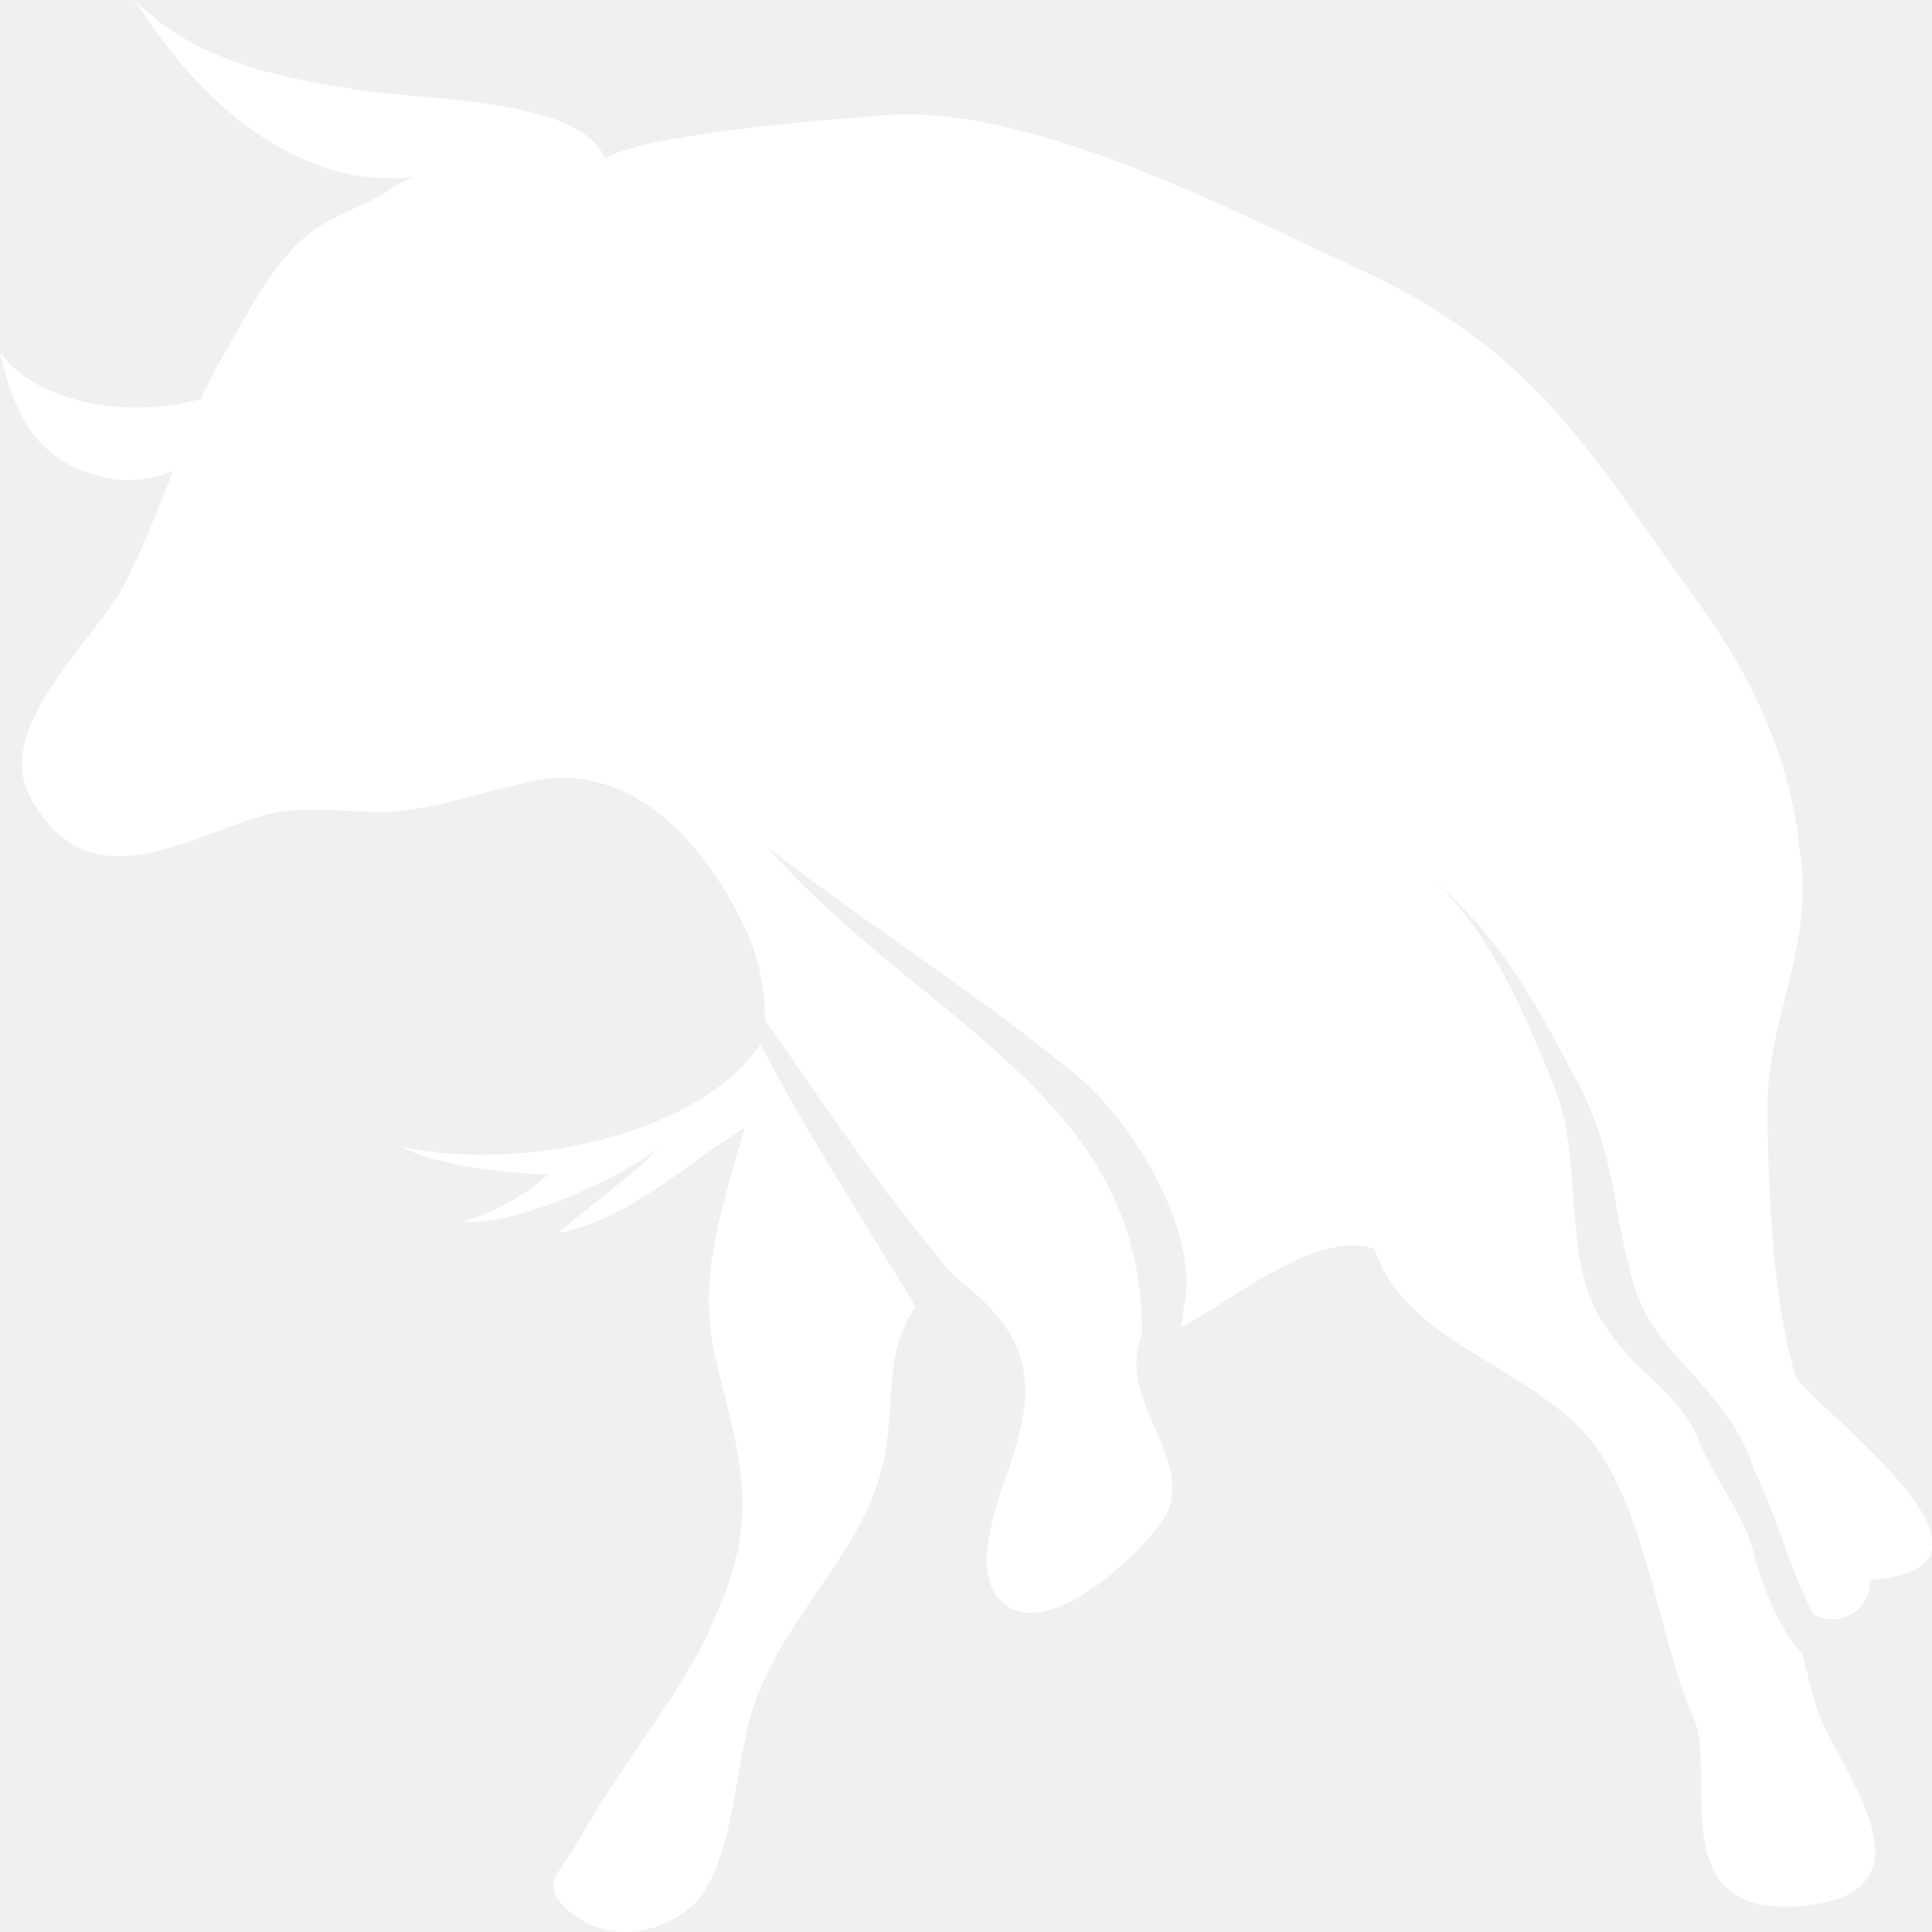
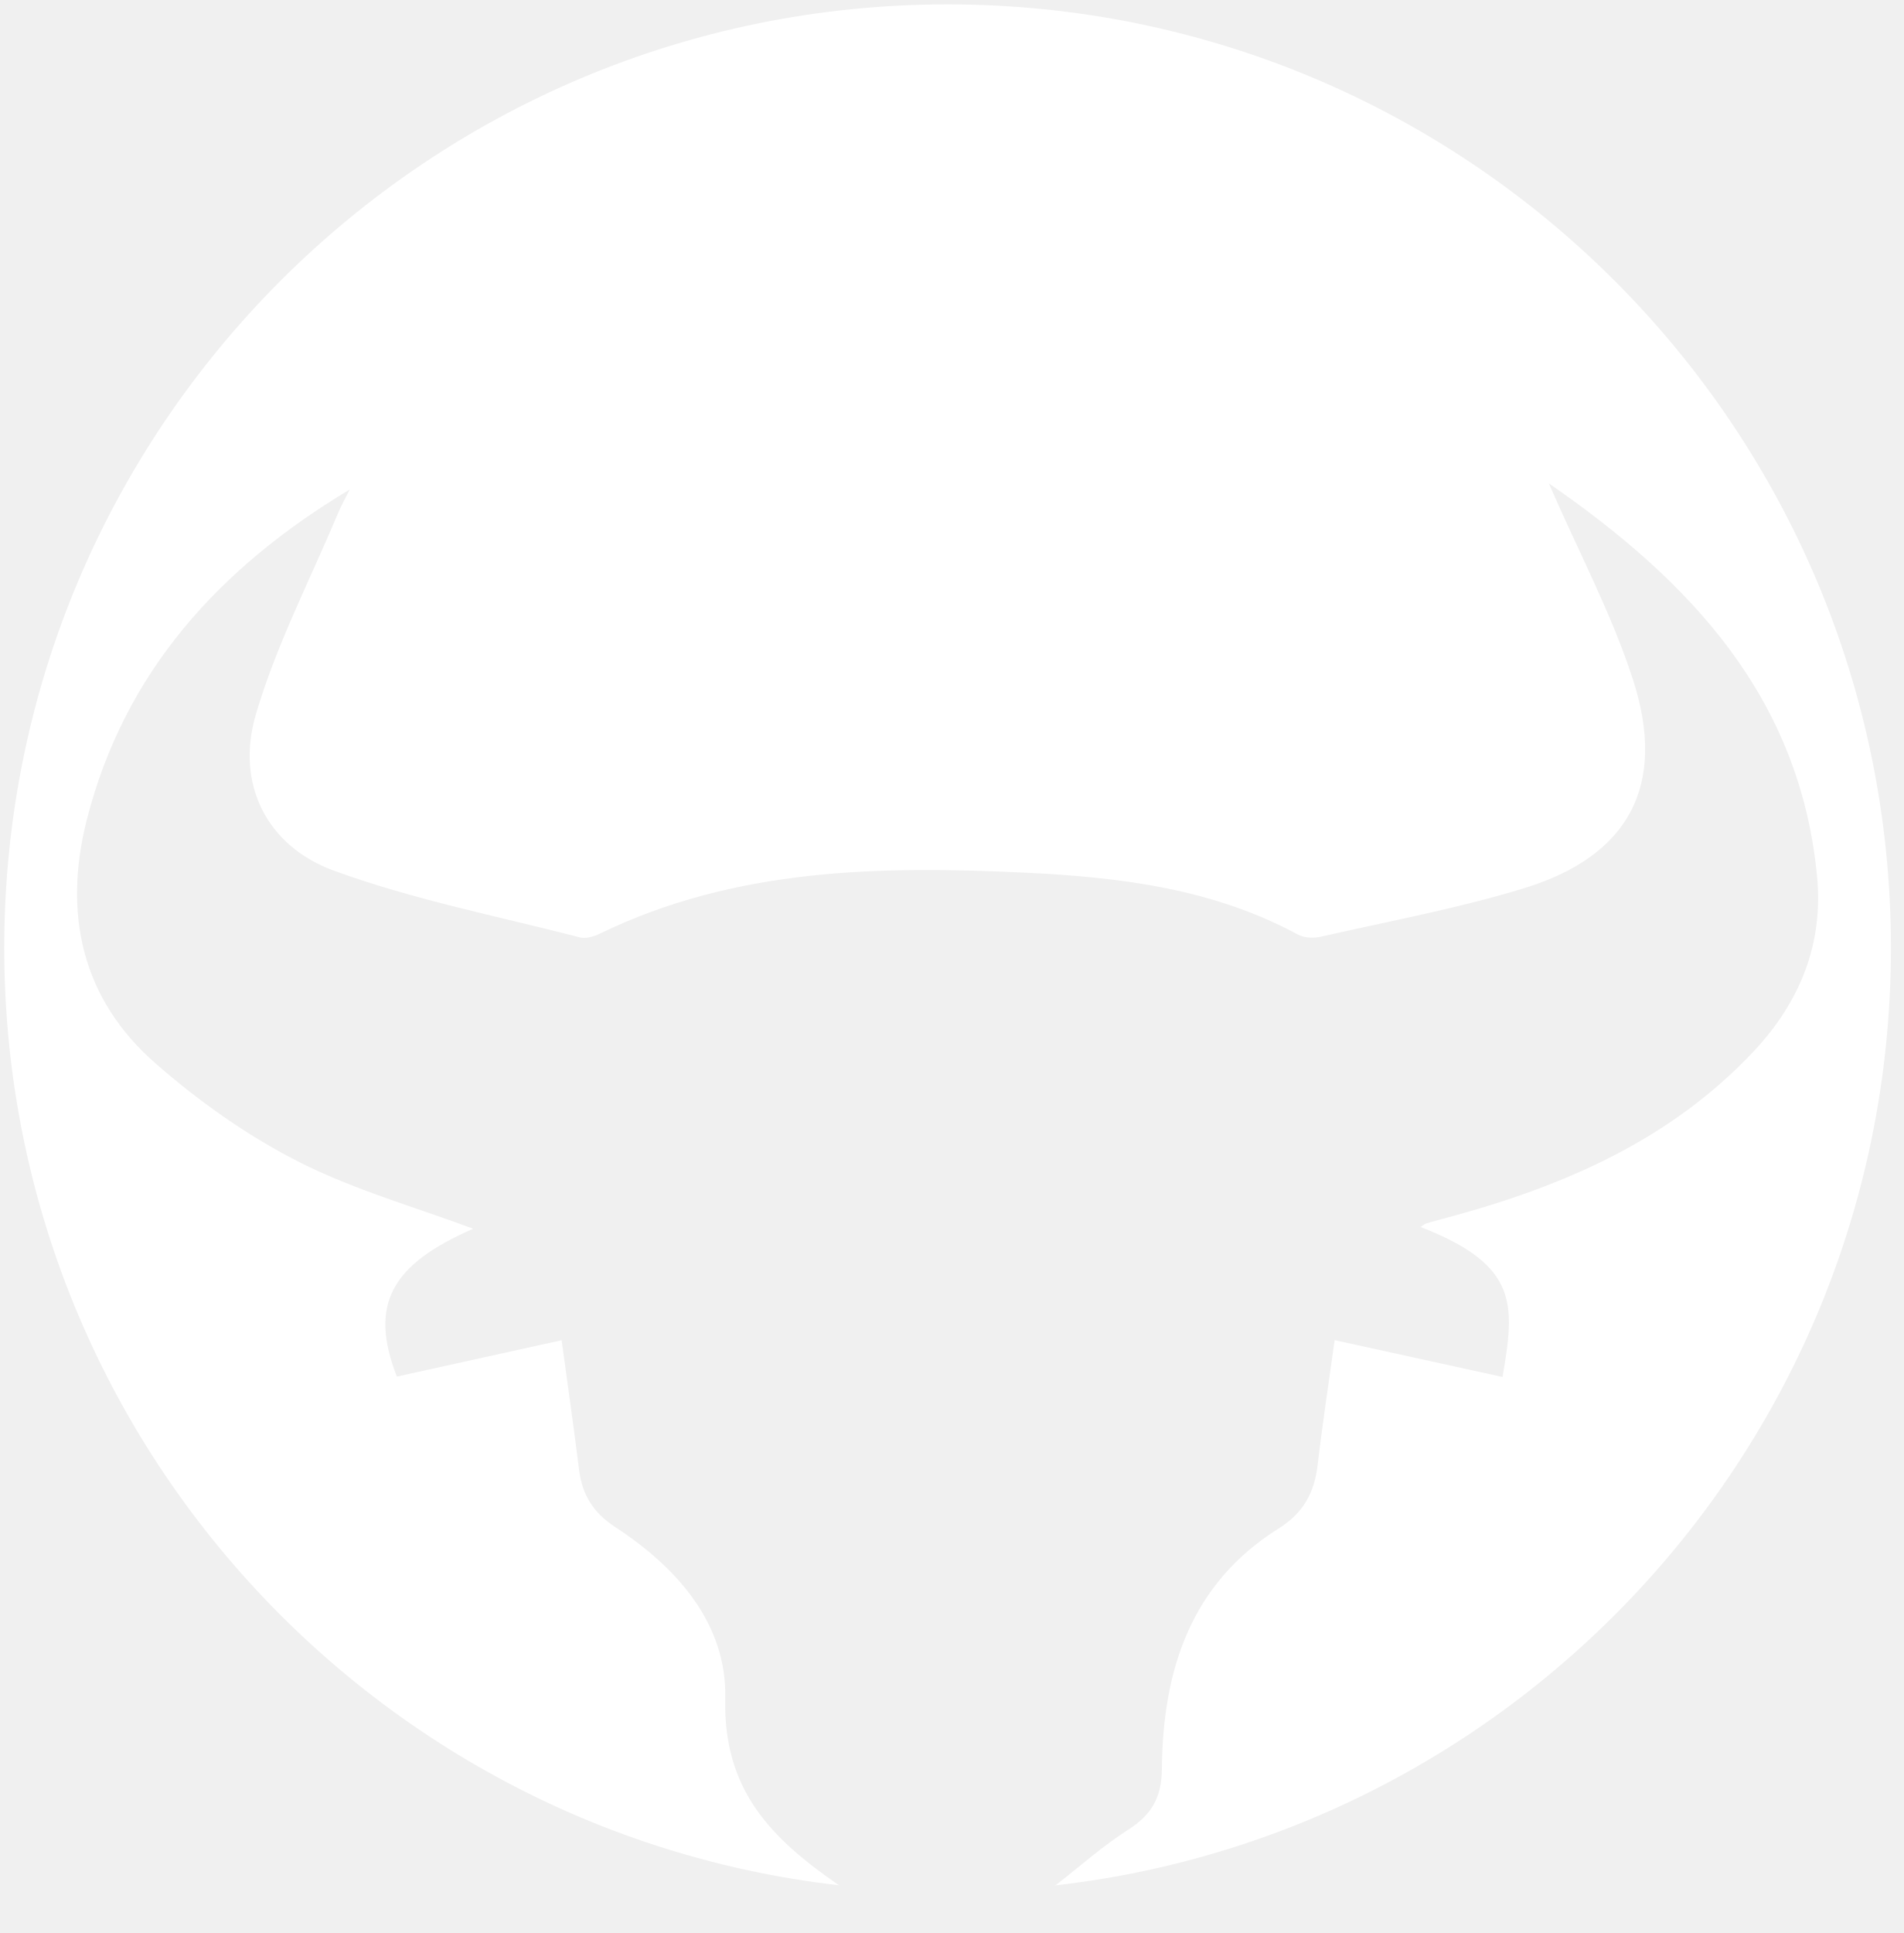
- <svg xmlns="http://www.w3.org/2000/svg" enable-background="new 0 0 84.6 84.6" viewBox="0 0 84.6 84.6">
-   <g fill="#fff" transform="scale(1 .8914647)">
-     <path d="m33.3 51.3c-2.8 4.6-10.8 6.3-15.8 5 1.5.9 4.3 1.3 6.5 1.4-1.3 1.3-2.8 2-3.7 2.3 2.2.3 7.2-2.3 8.5-3.6-.3.6-3.8 3.6-4.4 4.2 3.3-.8 5.6-3.4 8.2-5.2-.9 3.7-2.2 7.5-1.2 11.6 1 4.7 1.9 7.4 0 12.2-1.4 3.9-4.1 7.2-6 11.1-1 1.9-2.1 2.5.2 4.1 1.6 1 3.7.4 4.9-1 1.9-2.5 1.6-7.8 2.9-10.7 1.4-3.7 4.3-6.6 5.2-10.5.7-3.1 0-5.7 1.5-8-2.4-4.5-4.5-8-6.8-12.9z" />
-     <path d="m68.9 52.8c1.9 3.7 1.7 7 2.7 10.5s4.1 4.9 5.2 8.9c1 2.2 1.5 4.7 2.6 7.1 1.2.7 2.5-.2 2.5-1.7 7.6-.6-3.1-8.9-3.3-10.1-1-3.7-1.2-9.5-1.2-13.2 0-4.3 2.1-8 1.4-12.6-.4-4.5-2.1-8.5-4.5-12.2-4.9-7.6-7.1-12.4-15.2-16.5-5.6-2.9-14.4-8.1-20.8-7.3-2.3.2-10.2.9-11.8 2.1-1-2.9-7.6-2.9-10.3-3.3-3.7-.6-7.6-1.4-10.3-4.5 2.9 5.2 7.2 9.3 12.2 8.7l-.8.4c-1 1-2.9 1.4-4.1 2.7-1.4 1.4-2.5 3.9-3.5 5.8-.3.6-.5 1.1-.8 1.7v.1c0 .1-.1.1-.1.2-3.2 1-7.2.2-8.8-2.3.6 2.9 1.5 5.5 4.8 6.2.9.2 2.1 0 2.8-.4-.8 2.2-1.2 3.5-2.2 5.7-1.4 2.9-6 7.2-3.9 10.7 2.5 4.7 6.6 1.7 9.9.6 1.6-.6 3.7-.2 5.6-.2 2.1-.2 3.5-.8 5.8-1.4 4.5-1.4 7.8 2.5 9.7 6.8.7 1.6 1 3.2 1 4.8 2.5 4 4.7 7.8 8.2 12.5 2.9 2.5 3.7 4.5 2.9 8-.4 1.9-2.5 6.6-.6 8.2 2.1 1.9 6.6-3.1 7.2-4.7.8-2.9-2.3-5.4-1.2-8.5 0-.1 0 0 0-.1.1-11.7-9.7-15.3-16.4-23.9 4.7 4.1 8.2 6.4 13.2 10.9 2.5 2.1 5.6 7.6 5.1 11.3-.1.5-.1 1-.2 1.4 2.4-1.4 5.8-4.7 8.4-3.9 0 0 0 0 .1.1 1.4 4.7 7.2 5.8 9.7 9.7 2.3 3.7 2.7 9.3 4.3 13.4 1 2.7-1.5 9.9 4.9 9.1 6.2-.8 1-7.2.4-9.9-.2-.8-.4-1.7-.6-2.5-1.1-1.3-1.8-3.6-2.1-4.9-.4-1.9-1.9-3.9-2.5-5.8-1-2.3-2.7-3.1-3.9-5.2-2.1-3.1-1-8-2.3-11.8-1.2-3.4-2.8-7.7-5.3-10.2 2.9 2.7 4.5 6.1 6.1 9.5z" />
-   </g>
+ <svg xmlns="http://www.w3.org/2000/svg" height="450.29" viewBox="97.223 28.714 447.554 454.286" width="443.55">
+   <mask id="bull">
+     <rect x="0" y="0" width="600" height="600" fill="white" />
+     <path fill="black" d="m461.35 142.3c33.44 23.08 59.05 50.4 63.07 92.43 1.51 15.77-4.02 29.45-14.84 41-19.58 20.89-44.65 31.71-71.62 39.02-1.8.49-3.62.95-5.41 1.5-.48.14-.89.55-1.33.84 23.12 9 22.16 18.22 19.25 35.25-12.88-2.82-25.73-5.64-39.47-8.66-1.4 10.09-2.87 19.73-4.01 29.41-.77 6.49-3.34 11.22-9.18 14.88-20.79 13.03-27.23 33.5-27.43 56.54-.06 6.72-2.47 10.78-7.96 14.28-5.85 3.72-11.09 8.4-16.58 12.68-14.94 11.63-35.93 11.02-51.44.3-15.72-10.86-27.19-22.2-26.67-43.85.42-17.51-11.27-30.77-25.84-40.28-5.21-3.39-7.81-7.62-8.54-13.55-1.21-9.79-2.62-19.56-4.09-30.39-13.17 2.91-26.02 5.74-38.74 8.55-6.57-16.9-1.38-26.34 17.96-34.75-13.51-5.06-28.06-9.13-41.24-15.84-12-6.12-23.35-14.17-33.5-23.07-17.34-15.17-21.68-35.19-16.14-57.11 8.84-34.9 31.29-59.43 61.86-77.75-.95 1.92-2.04 3.8-2.86 5.79-6.58 15.69-14.53 30.99-19.26 47.22-4.71 16.15 2.53 30.8 18.38 36.59 18.7 6.83 38.5 10.69 57.86 15.69 1.38.35 3.23-.19 4.59-.85 32-15.55 66.23-16 100.59-14.34 21.94 1.06 43.76 3.77 63.64 14.54 1.48.8 3.72.86 5.42.47 15.9-3.62 32.01-6.59 47.58-11.34 24.78-7.55 33.76-24.2 25.75-49.03-4.97-15.39-12.71-29.89-19.8-46.17" />
+   </mask>
+   <path fill="white" mask="url(#bull)" d="m541.78 251.49c0 122.48-99.3 221.78-221.78 221.78s-221.78-99.3-221.78-221.78 99.3-221.78 221.78-221.78 221.78 99.3 221.78 221.78" />
</svg>
